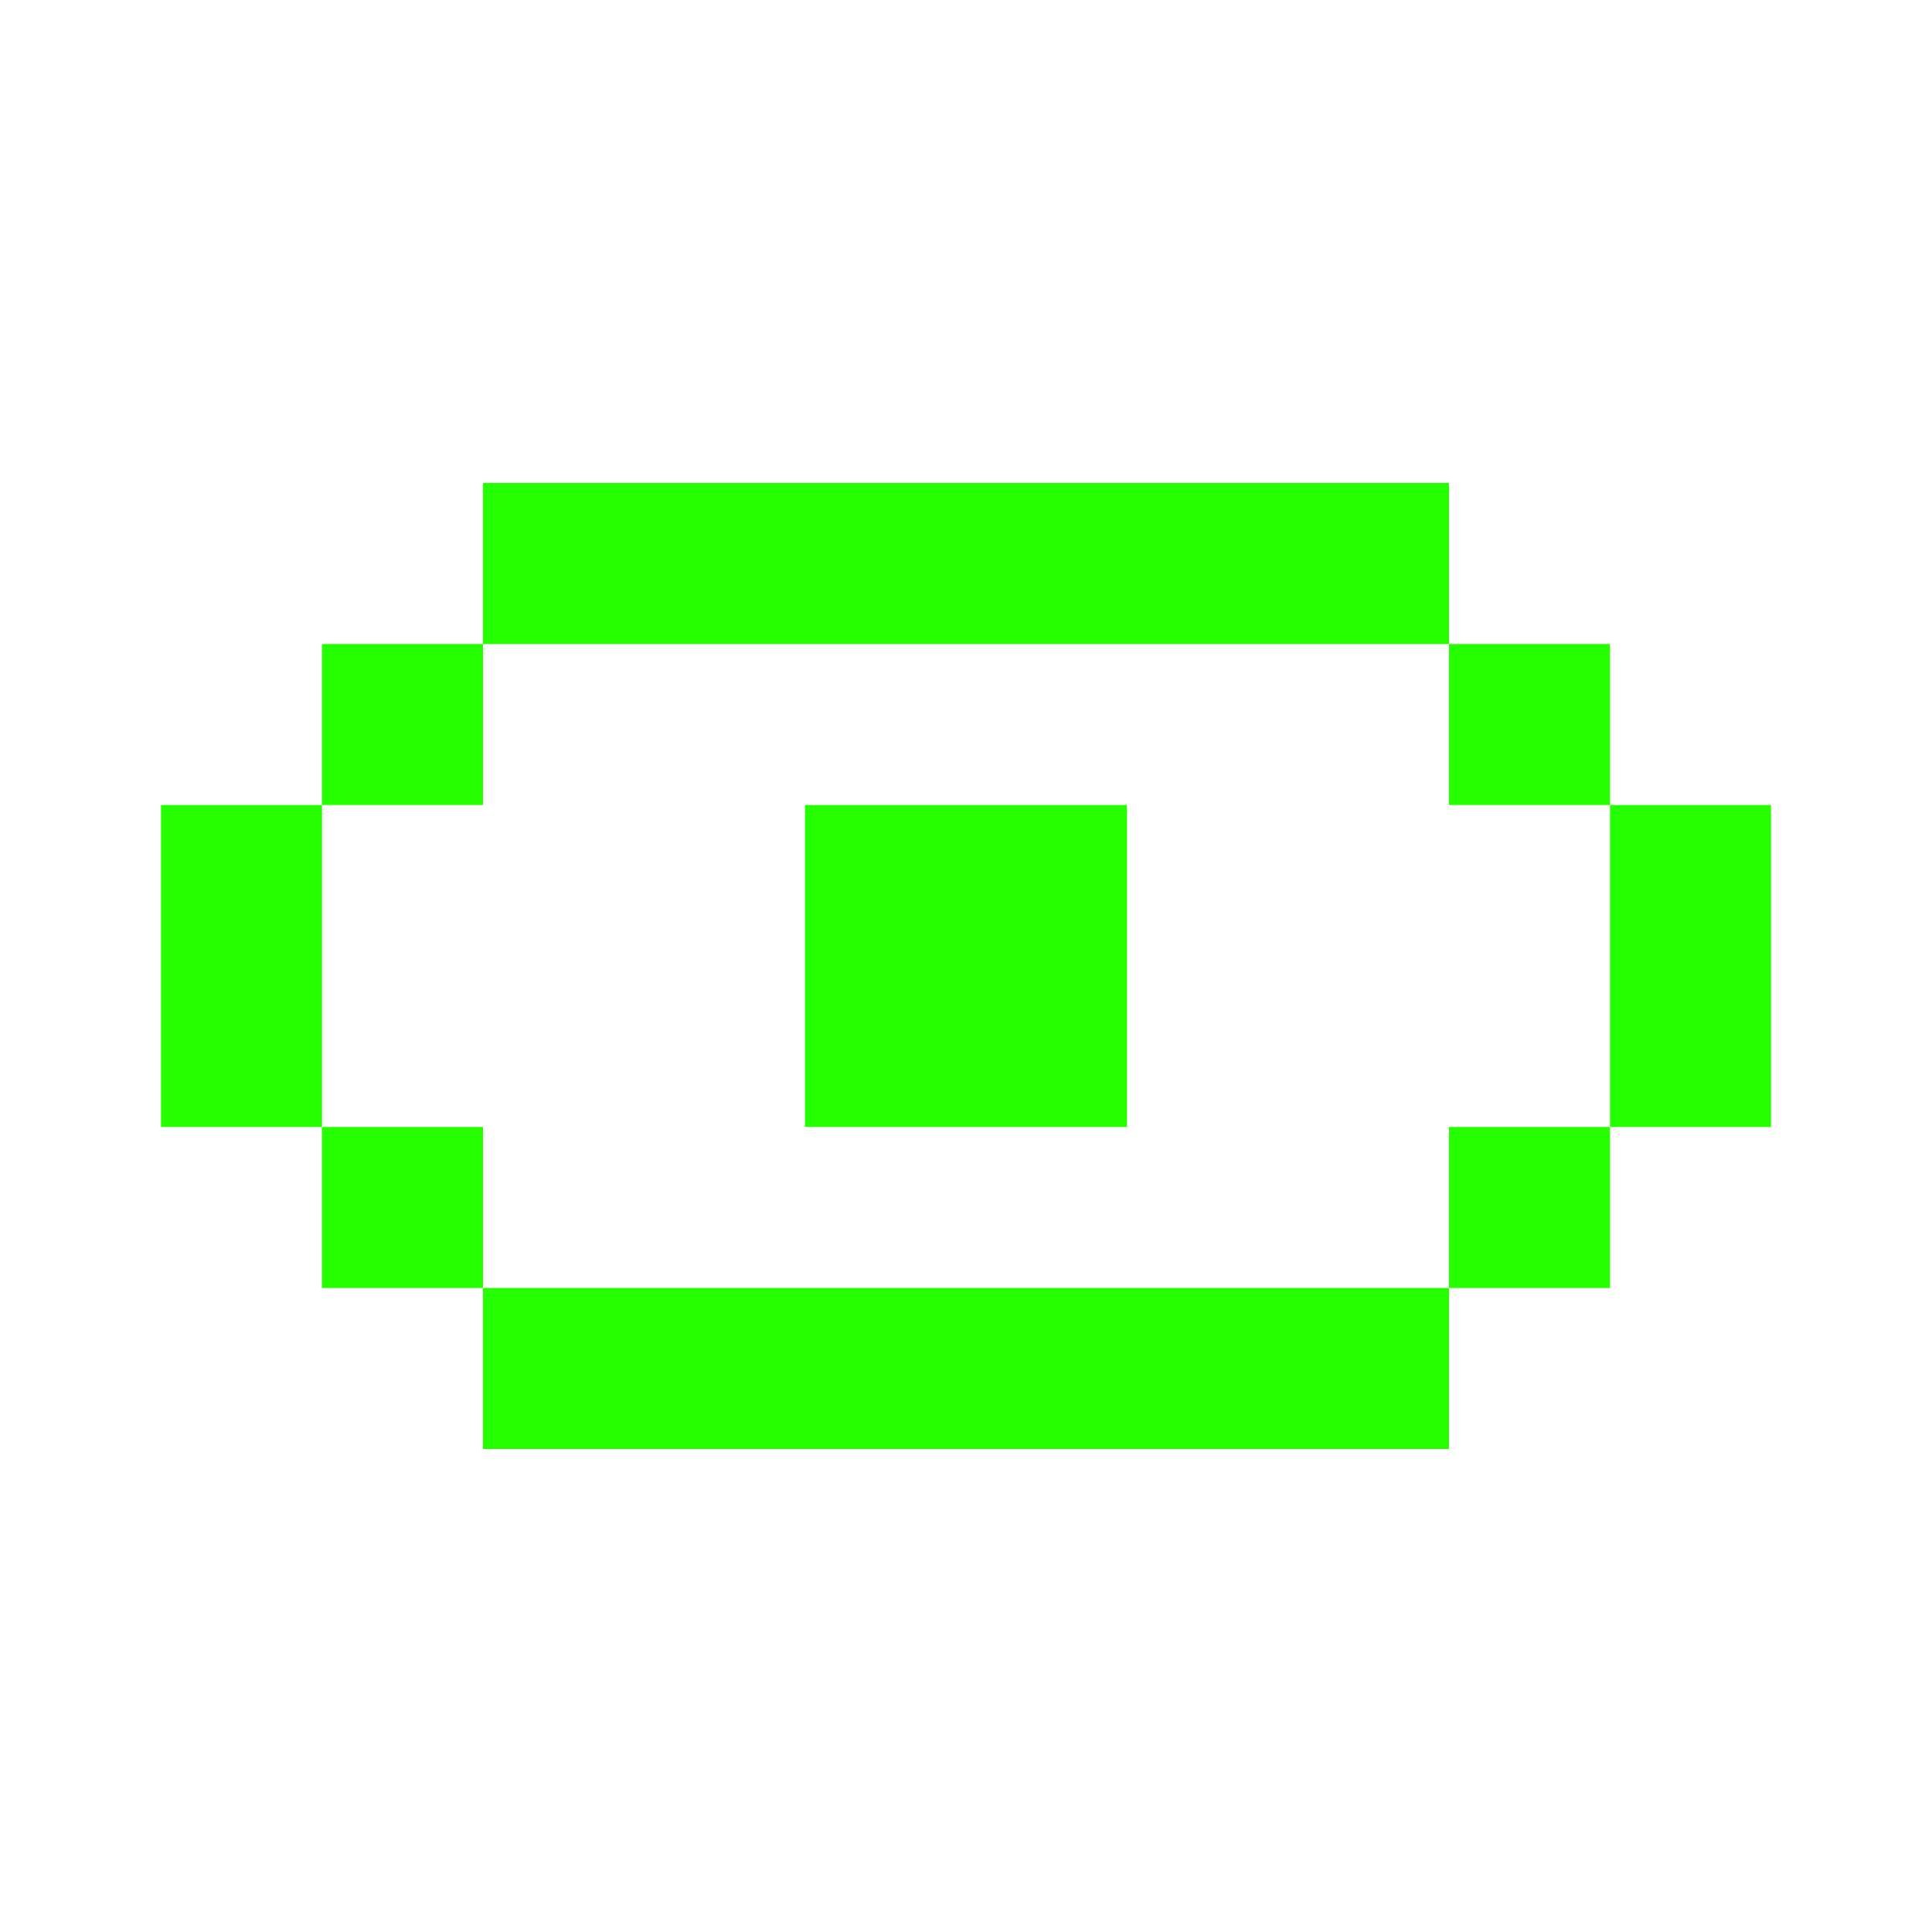
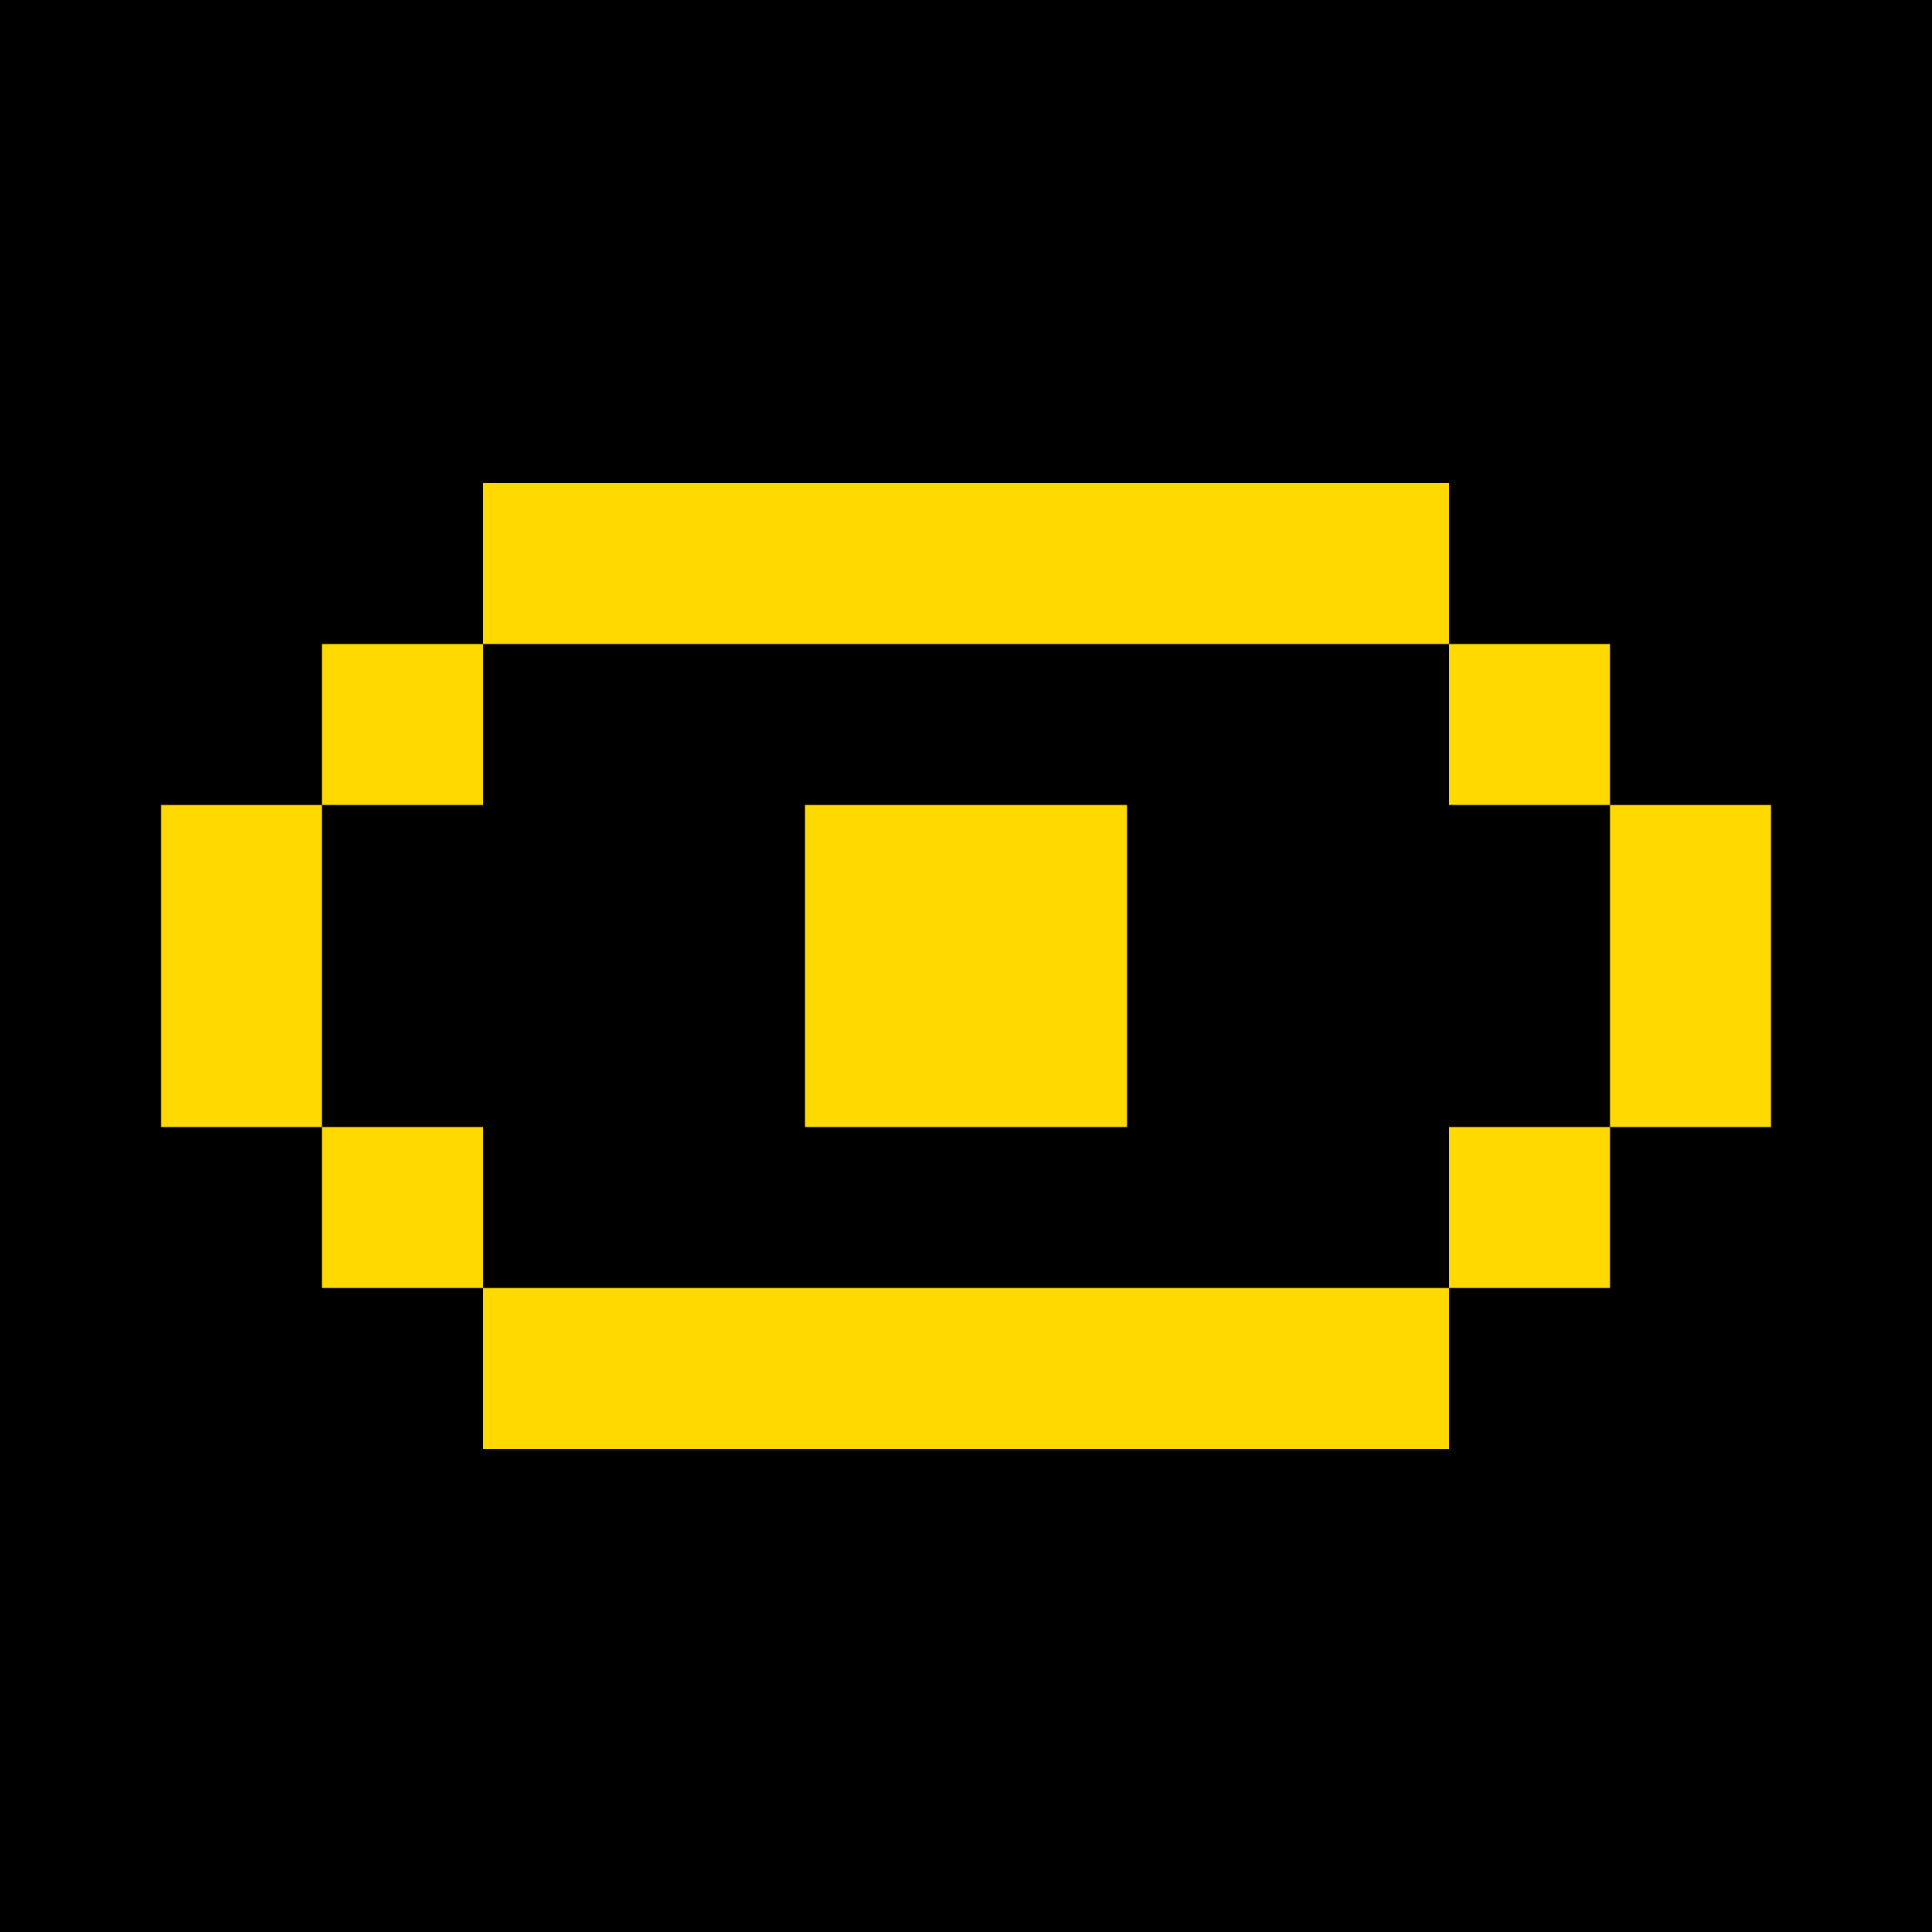
<svg xmlns="http://www.w3.org/2000/svg" width="12" height="12" viewBox="0 0 12 12" fill="none">
-   <rect width="12" height="12" fill="white" />
-   <rect x="3" y="3" width="6" height="1" fill="#26FF00" />
-   <rect x="2" y="4" width="1" height="1" fill="#26FF00" />
-   <rect x="5" y="5" width="2" height="2" fill="#26FF00" />
-   <rect x="1" y="5" width="1" height="2" fill="#26FF00" />
-   <rect x="10" y="5" width="1" height="2" fill="#26FF00" />
-   <rect x="9" y="4" width="1" height="1" fill="#26FF00" />
-   <rect x="9" y="7" width="1" height="1" fill="#26FF00" />
-   <rect x="2" y="7" width="1" height="1" fill="#26FF00" />
-   <rect x="3" y="8" width="6" height="1" fill="#26FF00" />
+   <rect width="12" height="12" fill="black" />
+   <rect x="3" y="3" width="6" height="1" fill="#FFD900" />
+   <rect x="2" y="4" width="1" height="1" fill="#FFD900" />
+   <rect x="5" y="5" width="2" height="2" fill="#FFD900" />
+   <rect x="1" y="5" width="1" height="2" fill="#FFD900" />
+   <rect x="10" y="5" width="1" height="2" fill="#FFD900" />
+   <rect x="9" y="4" width="1" height="1" fill="#FFD900" />
+   <rect x="9" y="7" width="1" height="1" fill="#FFD900" />
+   <rect x="2" y="7" width="1" height="1" fill="#FFD900" />
+   <rect x="3" y="8" width="6" height="1" fill="#FFD900" />
</svg>
